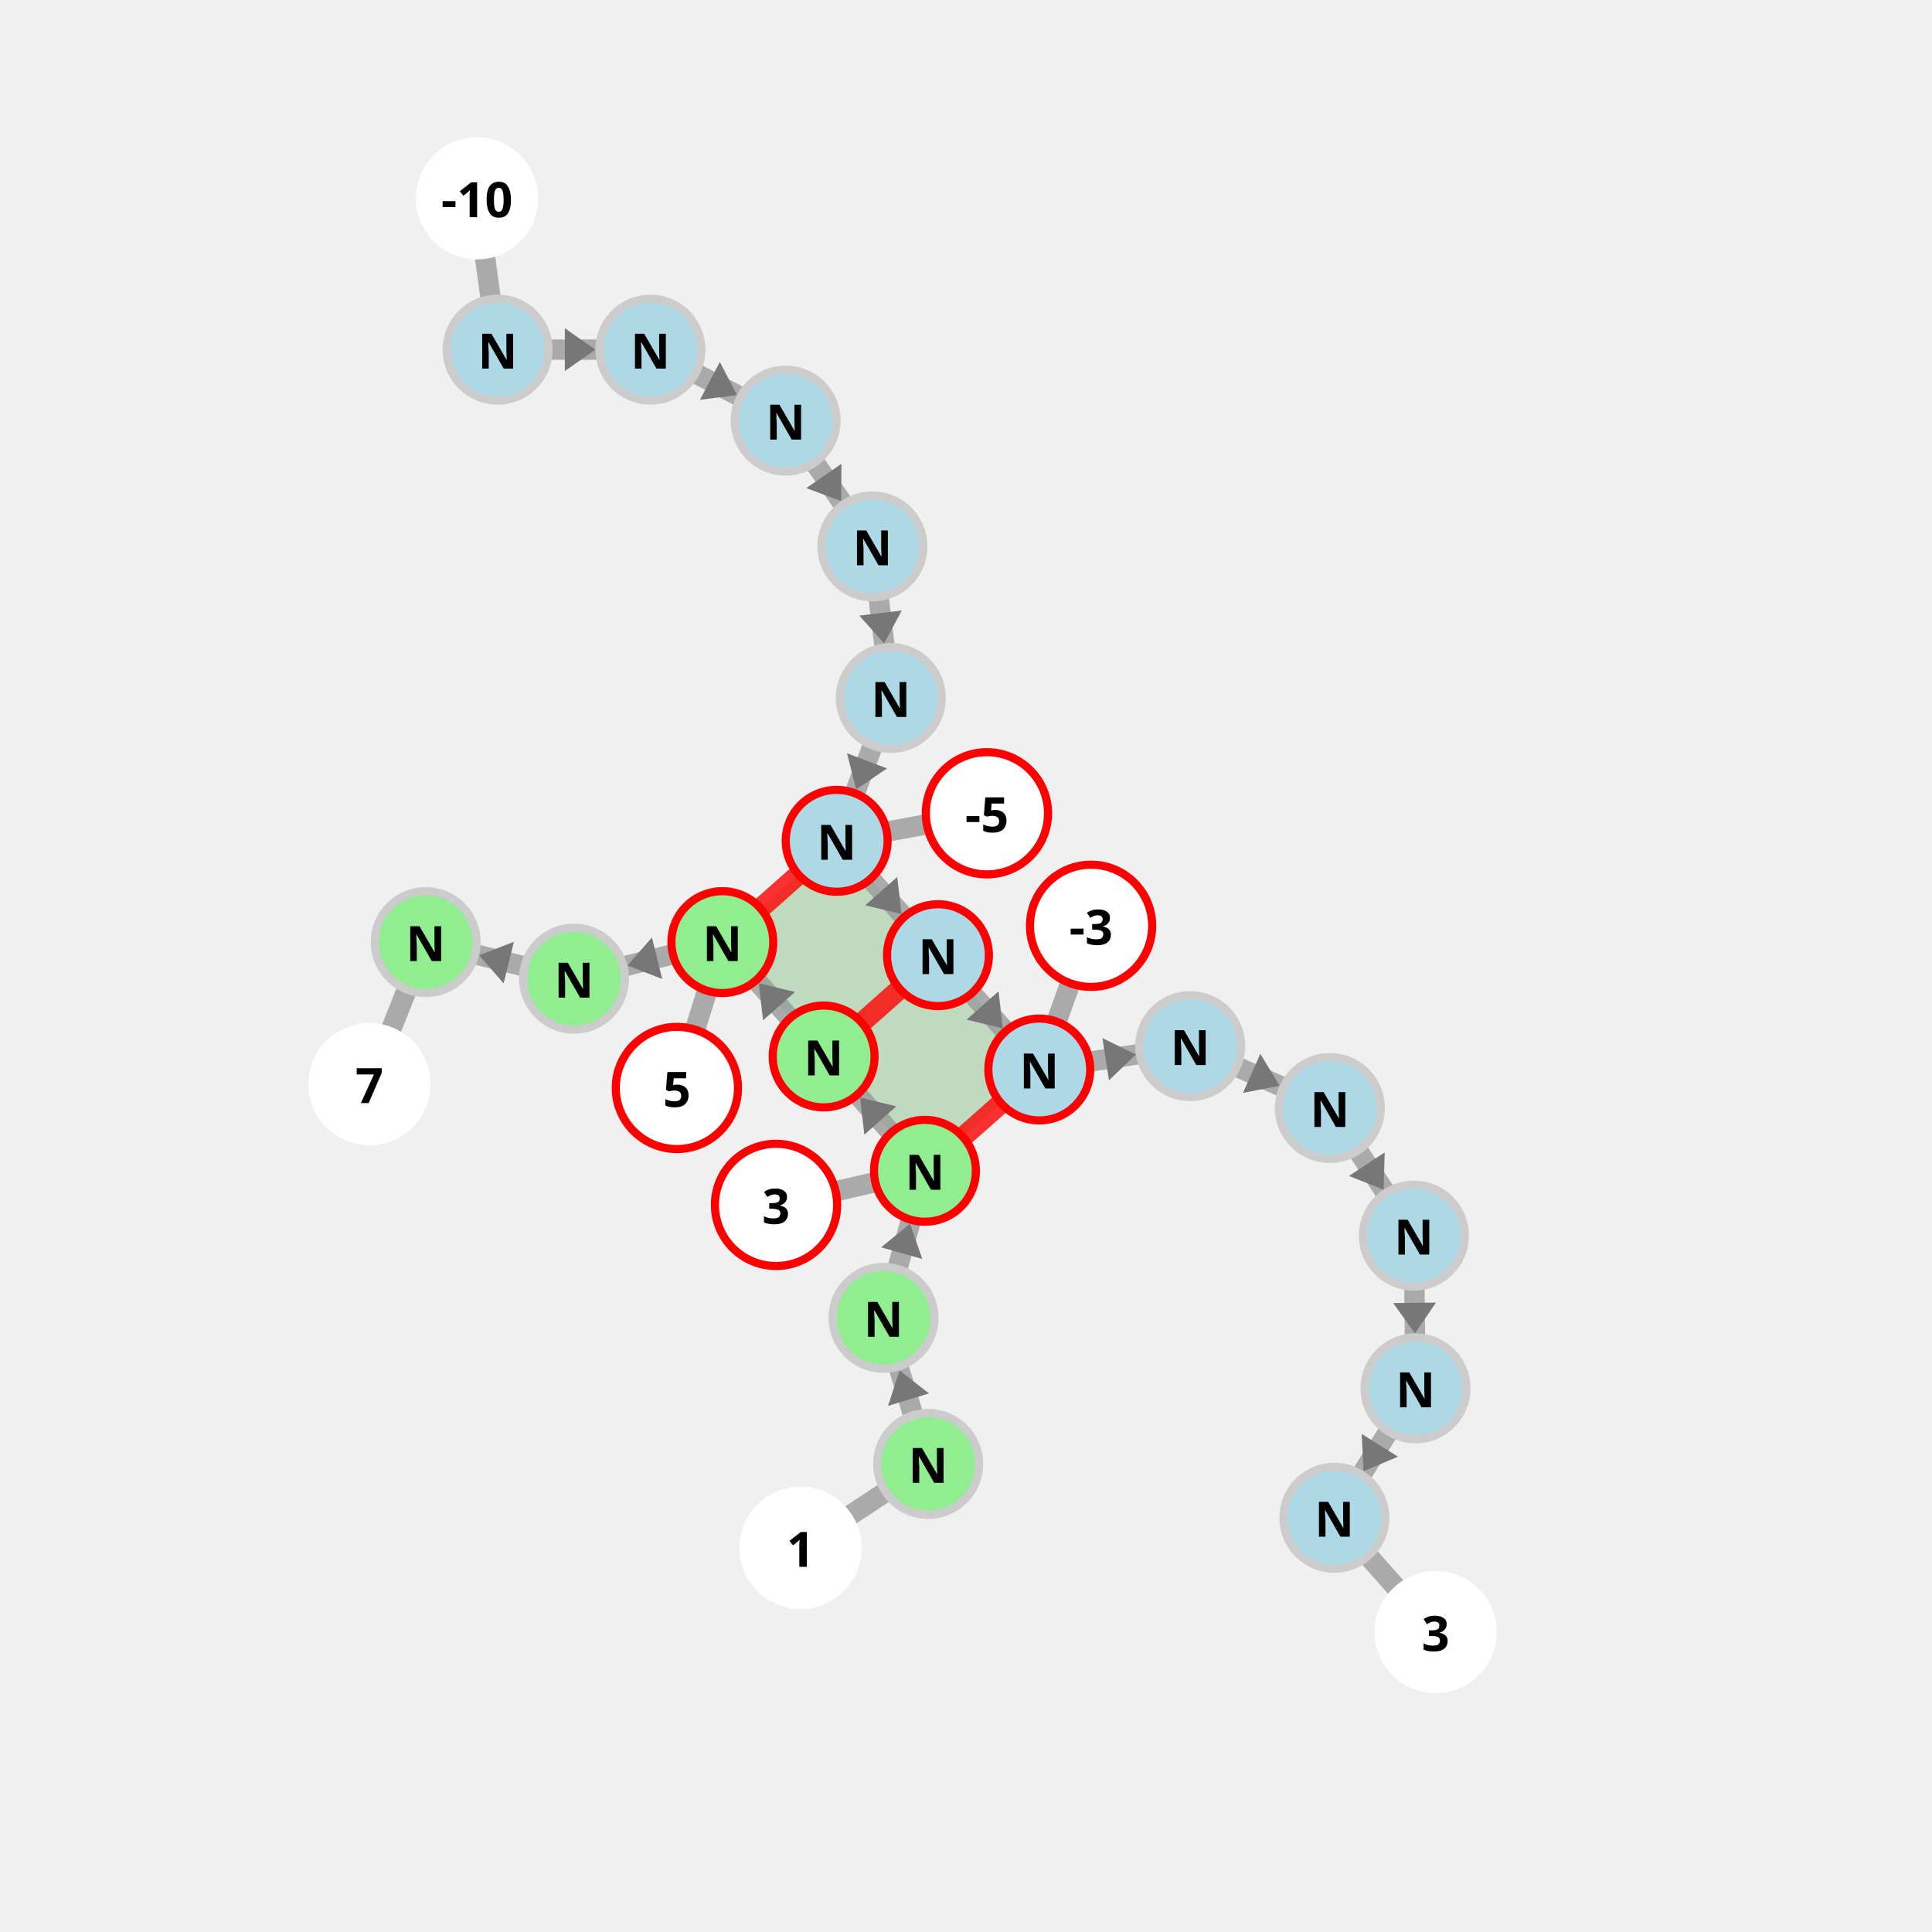
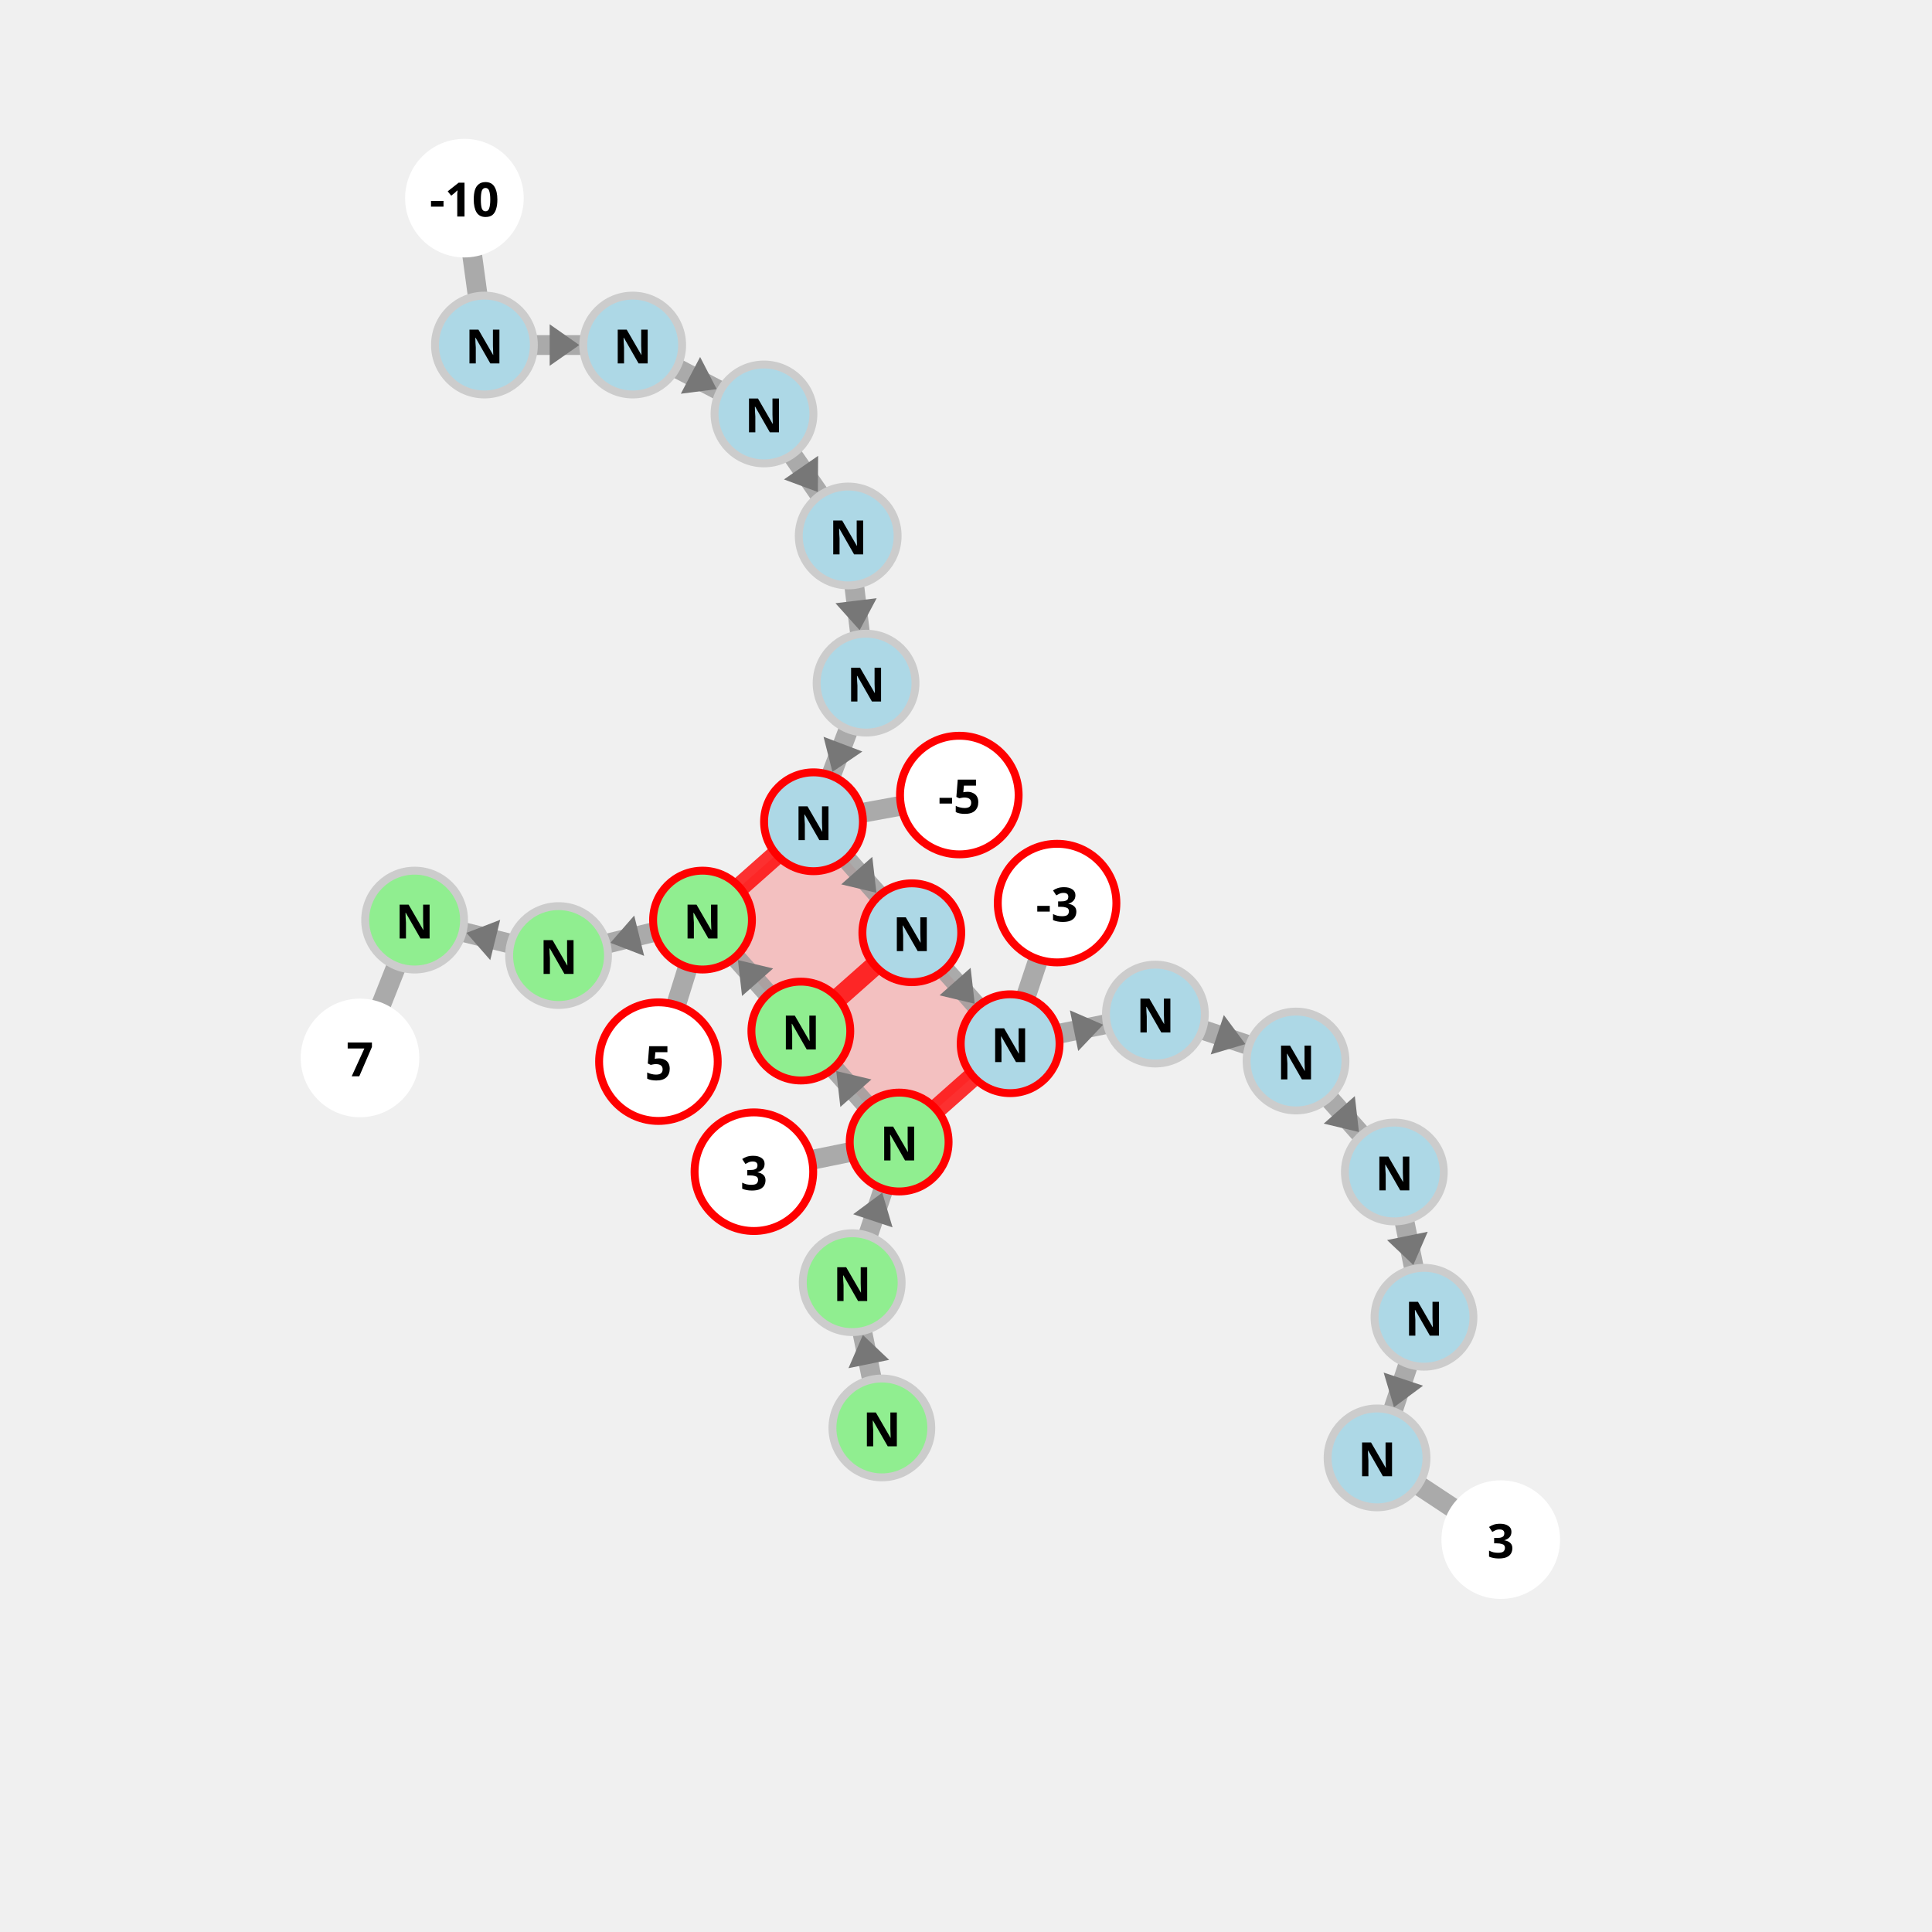
<svg xmlns="http://www.w3.org/2000/svg" viewBox="0 0 300 300">
  <style type="text/css">
 circle.fornac-node, polygon.fornac-node {
  stroke: #ccc;
  stroke-width: 0.8;
  opacity: 1;
  fill: white;
}

path.fornac-directionArrow {
  fill: #777;
  stroke: none;
  stroke-width: 0.8px;
}

g.fornac-plot {
    /* outline: 1px solid red; */
}

circle.fornac-node[base_type="a"] {
  fill: #dbdb8d;
}

circle.fornac-node[base_type="c"] {
  fill: #98df8a;
}

circle.fornac-node[base_type="g"] {
  fill: #ff9896;
}

circle.fornac-node[base_type="u"], circle.fornac-node[base_type="t"] {
  fill: #aec7e8;
}

.fornac-node &gt; text {
     pointer-events: none;
 }

circle.fornac-node[node_type="label"] {
    stroke: transparent;
    stroke-width: 0;
    fill: white;
    display: inline;
}

circle.fornac-node[node_type="protein"] {
    fill: gray;
    fill-opacity: 0.5;
    stroke-width: 4;
}

.fornac-selectedNode &gt; circle.fornac-node {
    stroke: red;
}

text.fornac-nodeLabel {
    font-weight: bold;
    font-family: Tahoma, Geneva, sans-serif;
    font-size: 0.4em;
    color: rgb(100,100,100);
    text-anchor: middle;
    alignment-baseline: middle;
    dominant-baseline: central;
    pointer-events: none;
    -webkit-touch-callout: none;
    -webkit-user-select: none;
    -khtml-user-select: none;
    -moz-user-select: none;
    -ms-user-select: none;
    user-select: none;
}

line.fornac-link {
  stroke: #999;
  stroke-opacity: 0.8;
  stroke-width: 2;
}

line.fornac-link[link_type="pseudoknot"] {
    stroke: red;
}

line.fornac-link[link_type="basepair"] {
  stroke: red;
}

line.fornac-link[link_type="intermolecule"] {
  stroke: blue;
}

line.fornac-link[link_type="chain_chain"] {
  stroke-dasharray: 3,3;
}

line.fornac-link[link_type="fake"] {
  stroke: green;
}

text.fornac-plotLabel {
    font-family: Tahoma, Geneva, sans-serif;
    font-weight: bolder;
    font-size: 1.2em;
    fill: rgba(200, 200, 200, 0.5);
    text-anchor: middle;
    alignment-baseline: central;
}

.fornac-transparent {
    fill: transparent;
    stroke-width: 0;
    stroke-opacity: 0;
    opacity: 0;
    visibility: hidden;
    pointer-events: none;
}

.fornac-dragLine {
  stroke: #999;
  stroke-width: 2;
  pointer-events: none;
}

.fornac-mouseEventHelper &gt; .extent {
  fill-opacity: .1;
  stroke: #fff;
  shape-rendering: crispEdges;
}

.d3-context-menu {
	position: absolute;
	display: none;
	background-color: #f2f2f2;
	border-radius: 4px;

	font-family: Arial, sans-serif;
	font-size: 14px;
	min-width: 150px;
	border: 1px solid #d4d4d4;

	z-index:1200;
}

.d3-context-menu ul {
	list-style-type: none;
	margin: 4px 0px;
	padding: 0px;
	cursor: default;
}

.d3-context-menu ul li {
	padding: 4px 16px;

	-webkit-touch-callout: none; /* iOS Safari */
	-webkit-user-select: none;   /* Chrome/Safari/Opera */
	-khtml-user-select: none;    /* Konqueror */
	-moz-user-select: none;      /* Firefox */
	-ms-user-select: none;       /* Internet Explorer/Edge */
	user-select: none;
}

.d3-context-menu ul li:hover {
	background-color: #4677f8;
	color: #fefefe;
}

.d3-context-menu-selected {
	background-color: #4677f8;
	color: #fefefe;
}

/*
	Header
*/

.d3-context-menu ul li.is-header
.d3-context-menu ul li.is-header:hover {
	background-color: #f2f2f2;
	color: #444;
	font-weight: bold;
	font-style: italic;
}

/*
	Disabled
*/

.d3-context-menu ul li.is-disabled
.d3-context-menu ul li.is-disabled:hover {
	background-color: #f2f2f2;
	color: #888;
	cursor: not-allowed;
}

/*
	Divider
*/

.d3-context-menu ul li.is-divider {
	padding: 0px 0px;
}

.d3-context-menu ul li.is-divider:hover {
	background-color: #f2f2f2;
}

.d3-context-menu ul hr {
	border: 0;
    height: 0;
    border-top: 1px solid rgba(0, 0, 0, 0.1);
    border-bottom: 1px solid rgba(255, 255, 255, 0.3);
}

/*# sourceMappingURL=fornac.css.map*/ 
</style>
-   <g class="fornac-plot" transform="translate(-80.85912,-103.8397)scale(1.581326,1.581326)">
-     <polyline points="133.292,148.231 143.239,159.459 153.185,170.687 141.958,180.634 132.011,169.406 122.064,158.178 " style="fill:green;opacity:0.2" />
+   <g class="fornac-plot" transform="translate(-78.25751,-99.90261)scale(1.534809,1.534809)">
+     <polyline points="133.292,148.231 143.239,159.459 153.185,170.687 141.958,180.634 132.011,169.406 122.064,158.178 " style="fill:red;opacity:0.2" />
    <g class="fornac-links">
      <line class="link fornac-link" x1="100" y1="100" x2="115" y2="100" link_type="backbone" pointer-events="all" />
      <line class="link fornac-link" x1="115" y1="100" x2="128.282" y2="106.971" link_type="backbone" pointer-events="all" />
      <line class="link fornac-link" x1="128.282" y1="106.971" x2="136.803" y2="119.316" link_type="backbone" pointer-events="all" />
      <line class="link fornac-link" x1="136.803" y1="119.316" x2="138.611" y2="134.206" link_type="backbone" pointer-events="all" />
      <line class="link fornac-link" x1="133.292" y1="148.231" x2="122.064" y2="158.178" link_type="basepair" pointer-events="all" />
      <line class="link fornac-link" x1="138.611" y1="134.206" x2="133.292" y2="148.231" link_type="backbone" pointer-events="all" />
      <line class="link fornac-link" x1="143.239" y1="159.459" x2="132.011" y2="169.406" link_type="basepair" pointer-events="all" />
      <line class="link fornac-link" x1="133.292" y1="148.231" x2="143.239" y2="159.459" link_type="backbone" pointer-events="all" />
      <line class="link fornac-link" x1="153.185" y1="170.687" x2="141.958" y2="180.634" link_type="basepair" pointer-events="all" />
      <line class="link fornac-link" x1="143.239" y1="159.459" x2="153.185" y2="170.687" link_type="backbone" pointer-events="all" />
-       <line class="link fornac-link" x1="153.185" y1="170.687" x2="168.008" y2="168.389" link_type="backbone" pointer-events="all" />
-       <line class="link fornac-link" x1="168.008" y1="168.389" x2="181.721" y2="174.47" link_type="backbone" pointer-events="all" />
-       <line class="link fornac-link" x1="181.721" y1="174.47" x2="189.968" y2="186.999" link_type="backbone" pointer-events="all" />
-       <line class="link fornac-link" x1="189.968" y1="186.999" x2="190.133" y2="201.998" link_type="backbone" pointer-events="all" />
-       <line class="link fornac-link" x1="190.133" y1="201.998" x2="182.163" y2="214.705" link_type="backbone" pointer-events="all" />
-       <line class="link fornac-link" x1="142.274" y1="209.417" x2="137.89" y2="195.072" link_type="backbone" pointer-events="all" />
-       <line class="link fornac-link" x1="137.89" y1="195.072" x2="141.958" y2="180.634" link_type="backbone" pointer-events="all" />
+       <line class="link fornac-link" x1="153.185" y1="170.687" x2="167.882" y2="167.686" link_type="backbone" pointer-events="all" />
+       <line class="link fornac-link" x1="167.882" y1="167.686" x2="182.11" y2="172.436" link_type="backbone" pointer-events="all" />
+       <line class="link fornac-link" x1="182.11" y1="172.436" x2="192.057" y2="183.664" link_type="backbone" pointer-events="all" />
+       <line class="link fornac-link" x1="192.057" y1="183.664" x2="195.058" y2="198.361" link_type="backbone" pointer-events="all" />
+       <line class="link fornac-link" x1="195.058" y1="198.361" x2="190.308" y2="212.589" link_type="backbone" pointer-events="all" />
+       <line class="link fornac-link" x1="140.208" y1="209.559" x2="137.208" y2="194.862" link_type="backbone" pointer-events="all" />
+       <line class="link fornac-link" x1="137.208" y1="194.862" x2="141.958" y2="180.634" link_type="backbone" pointer-events="all" />
      <line class="link fornac-link" x1="141.958" y1="180.634" x2="132.011" y2="169.406" link_type="backbone" pointer-events="all" />
      <line class="link fornac-link" x1="132.011" y1="169.406" x2="122.064" y2="158.178" link_type="backbone" pointer-events="all" />
      <line class="link fornac-link" x1="122.064" y1="158.178" x2="107.5" y2="161.768" link_type="backbone" pointer-events="all" />
      <line class="link fornac-link" x1="107.5" y1="161.768" x2="92.936" y2="158.178" link_type="backbone" pointer-events="all" />
      <line class="link fornac-link" x1="100" y1="100" x2="97.973" y2="85.138" link_type="label_link" pointer-events="all" />
      <line class="link fornac-link" x1="115" y1="100" x2="118.59" y2="85.436" link_type="label_link" pointer-events="all" style="display:none" />
      <line class="link fornac-link" x1="128.282" y1="106.971" x2="138.229" y2="95.743" link_type="label_link" pointer-events="all" style="display:none" />
      <line class="link fornac-link" x1="136.803" y1="119.316" x2="150.828" y2="113.997" link_type="label_link" pointer-events="all" style="display:none" />
      <line class="link fornac-link" x1="138.611" y1="134.206" x2="153.501" y2="136.014" link_type="label_link" pointer-events="all" style="display:none" />
      <line class="link fornac-link" x1="133.292" y1="148.231" x2="148.046" y2="145.528" link_type="label_link" pointer-events="all" />
      <line class="link fornac-link" x1="143.239" y1="159.459" x2="154.466" y2="149.512" link_type="label_link" pointer-events="all" style="display:none" />
-       <line class="link fornac-link" x1="153.185" y1="170.687" x2="158.273" y2="156.576" link_type="label_link" pointer-events="all" />
-       <line class="link fornac-link" x1="168.008" y1="168.389" x2="169.98" y2="153.519" link_type="label_link" pointer-events="all" style="display:none" />
-       <line class="link fornac-link" x1="181.721" y1="174.47" x2="191.418" y2="163.027" link_type="label_link" pointer-events="all" style="display:none" />
-       <line class="link fornac-link" x1="189.968" y1="186.999" x2="204.313" y2="182.615" link_type="label_link" pointer-events="all" style="display:none" />
-       <line class="link fornac-link" x1="190.133" y1="201.998" x2="204.571" y2="206.066" link_type="label_link" pointer-events="all" style="display:none" />
-       <line class="link fornac-link" x1="182.163" y1="214.705" x2="192.109" y2="225.933" link_type="label_link" pointer-events="all" />
-       <line class="link fornac-link" x1="168.587" y1="221.086" x2="170.885" y2="235.909" link_type="label_link" pointer-events="all" style="display:none" />
-       <line class="link fornac-link" x1="153.717" y1="219.114" x2="147.636" y2="232.827" link_type="label_link" pointer-events="all" style="display:none" />
-       <line class="link fornac-link" x1="142.274" y1="209.417" x2="129.745" y2="217.664" link_type="label_link" pointer-events="all" />
-       <line class="link fornac-link" x1="137.89" y1="195.072" x2="122.891" y2="195.236" link_type="label_link" pointer-events="all" style="display:none" />
-       <line class="link fornac-link" x1="141.958" y1="180.634" x2="127.337" y2="183.983" link_type="label_link" pointer-events="all" />
+       <line class="link fornac-link" x1="153.185" y1="170.687" x2="157.935" y2="156.459" link_type="label_link" pointer-events="all" />
+       <line class="link fornac-link" x1="167.882" y1="167.686" x2="168.788" y2="152.714" link_type="label_link" pointer-events="all" style="display:none" />
+       <line class="link fornac-link" x1="182.11" y1="172.436" x2="190.381" y2="159.923" link_type="label_link" pointer-events="all" style="display:none" />
+       <line class="link fornac-link" x1="192.057" y1="183.664" x2="205.477" y2="176.962" link_type="label_link" pointer-events="all" style="display:none" />
+       <line class="link fornac-link" x1="195.058" y1="198.361" x2="210.03" y2="199.267" link_type="label_link" pointer-events="all" style="display:none" />
+       <line class="link fornac-link" x1="190.308" y1="212.589" x2="202.821" y2="220.86" link_type="label_link" pointer-events="all" />
+       <line class="link fornac-link" x1="179.08" y1="222.536" x2="185.782" y2="235.955" link_type="label_link" pointer-events="all" style="display:none" />
+       <line class="link fornac-link" x1="164.383" y1="225.536" x2="163.477" y2="240.509" link_type="label_link" pointer-events="all" style="display:none" />
+       <line class="link fornac-link" x1="150.155" y1="220.786" x2="141.884" y2="233.3" link_type="label_link" pointer-events="all" style="display:none" />
+       <line class="link fornac-link" x1="140.208" y1="209.559" x2="126.789" y2="216.261" link_type="label_link" pointer-events="all" style="display:none" />
+       <line class="link fornac-link" x1="137.208" y1="194.862" x2="122.235" y2="193.956" link_type="label_link" pointer-events="all" style="display:none" />
+       <line class="link fornac-link" x1="141.958" y1="180.634" x2="127.261" y2="183.634" link_type="label_link" pointer-events="all" />
      <line class="link fornac-link" x1="132.011" y1="169.406" x2="120.783" y2="179.353" link_type="label_link" pointer-events="all" style="display:none" />
      <line class="link fornac-link" x1="122.064" y1="158.178" x2="117.602" y2="172.499" link_type="label_link" pointer-events="all" />
      <line class="link fornac-link" x1="107.5" y1="161.768" x2="107.5" y2="176.768" link_type="label_link" pointer-events="all" style="display:none" />
      <line class="link fornac-link" x1="92.936" y1="158.178" x2="87.411" y2="172.124" link_type="label_link" pointer-events="all" />
    </g>
    <g class="fornac-nodes">
-       <g class="gnode" struct_name="empty" transform="translate(100,100)" num="n1" rnum="n22">
+       <g class="gnode" struct_name="empty" transform="translate(100,100)" num="n1" rnum="n23">
        <path class="fornac-directionArrow" node_num="1" />
        <circle class="fornac-node" node_type="nucleotide" node_num="1" r="5" style="fill: lightblue;" />
        <text class="fornac-nodeLabel" label_type="nucleotide">N</text>
      </g>
-       <g class="gnode" struct_name="empty" transform="translate(115,100)" num="n2" rnum="n21">
+       <g class="gnode" struct_name="empty" transform="translate(115,100)" num="n2" rnum="n22">
        <path class="fornac-directionArrow" node_num="2" d="M-8.4,-2.1L-5.4,0L-8.4,2.1" />
        <circle class="fornac-node" node_type="nucleotide" node_num="2" r="5" style="fill: lightblue;" />
        <text class="fornac-nodeLabel" label_type="nucleotide">N</text>
      </g>
-       <g class="gnode" struct_name="empty" transform="translate(128.2818,106.9708)" num="n3" rnum="n20">
+       <g class="gnode" struct_name="empty" transform="translate(128.2818,106.9708)" num="n3" rnum="n21">
        <path class="fornac-directionArrow" node_num="3" d="M-6.462,-5.763L-4.781,-2.51L-8.414,-2.044" />
        <circle class="fornac-node" node_type="nucleotide" node_num="3" r="5" style="fill: lightblue;" />
        <text class="fornac-nodeLabel" label_type="nucleotide">N</text>
      </g>
-       <g class="gnode" struct_name="empty" transform="translate(136.8028,119.3156)" num="n4" rnum="n19">
+       <g class="gnode" struct_name="empty" transform="translate(136.8028,119.3156)" num="n4" rnum="n20">
        <path class="fornac-directionArrow" node_num="4" d="M-3.043,-8.106L-3.068,-4.444L-6.5,-5.72" />
        <circle class="fornac-node" node_type="nucleotide" node_num="4" r="5" style="fill: lightblue;" />
        <text class="fornac-nodeLabel" label_type="nucleotide">N</text>
      </g>
-       <g class="gnode" struct_name="empty" transform="translate(138.6109,134.2062)" num="n5" rnum="n18">
+       <g class="gnode" struct_name="empty" transform="translate(138.6109,134.2062)" num="n5" rnum="n19">
        <path class="fornac-directionArrow" node_num="5" d="M1.072,-8.592L-0.651,-5.361L-3.097,-8.086" />
        <circle class="fornac-node" node_type="nucleotide" node_num="5" r="5" style="fill: lightblue;" />
        <text class="fornac-nodeLabel" label_type="nucleotide">N</text>
      </g>
-       <g class="gnode" struct_name="empty" transform="translate(133.2918,148.2315)" num="n6" rnum="n17">
+       <g class="gnode" struct_name="empty" transform="translate(133.2918,148.2315)" num="n6" rnum="n18">
        <path class="fornac-directionArrow" node_num="6" d="M4.942,-7.109L1.915,-5.049L1.015,-8.599" />
        <circle class="fornac-node" node_type="nucleotide" node_num="6" r="5" style="fill: lightblue;stroke: red;" />
        <text class="fornac-nodeLabel" label_type="nucleotide">N</text>
      </g>
-       <g class="gnode" struct_name="empty" transform="translate(143.2386,159.4591)" num="n7" rnum="n16">
+       <g class="gnode" struct_name="empty" transform="translate(143.2386,159.4591)" num="n7" rnum="n17">
        <path class="fornac-directionArrow" node_num="7" d="M-3.998,-7.68L-3.581,-4.042L-7.142,-4.895" />
        <circle class="fornac-node" node_type="nucleotide" node_num="7" r="5" style="fill: lightblue;stroke: red;" />
        <text class="fornac-nodeLabel" label_type="nucleotide">N</text>
      </g>
-       <g class="gnode" struct_name="empty" transform="translate(153.1855,170.6868)" num="n8" rnum="n15">
+       <g class="gnode" struct_name="empty" transform="translate(153.1855,170.6868)" num="n8" rnum="n16">
        <path class="fornac-directionArrow" node_num="8" d="M-3.998,-7.68L-3.581,-4.042L-7.142,-4.895" />
        <circle class="fornac-node" node_type="nucleotide" node_num="8" r="5" style="fill: lightblue;stroke: red;" />
        <text class="fornac-nodeLabel" label_type="nucleotide">N</text>
      </g>
-       <g class="gnode" struct_name="empty" transform="translate(168.0084,168.3891)" num="n9" rnum="n14">
-         <path class="fornac-directionArrow" node_num="9" d="M-8.623,-0.789L-5.336,0.827L-7.979,3.362" />
+       <g class="gnode" struct_name="empty" transform="translate(167.8823,167.6864)" num="n9" rnum="n15">
+         <path class="fornac-directionArrow" node_num="9" d="M-8.65,-0.377L-5.291,1.08L-7.81,3.738" />
        <circle class="fornac-node" node_type="nucleotide" node_num="9" r="5" style="fill: lightblue;" />
        <text class="fornac-nodeLabel" label_type="nucleotide">N</text>
      </g>
-       <g class="gnode" struct_name="empty" transform="translate(181.7205,174.4701)" num="n10" rnum="n13">
-         <path class="fornac-directionArrow" node_num="10" d="M-6.827,-5.325L-4.936,-2.189L-8.53,-1.486" />
+       <g class="gnode" struct_name="empty" transform="translate(182.1104,172.4364)" num="n10" rnum="n14">
+         <path class="fornac-directionArrow" node_num="10" d="M-7.303,-4.652L-5.122,-1.71L-8.633,-0.668" />
        <circle class="fornac-node" node_type="nucleotide" node_num="10" r="5" style="fill: lightblue;" />
        <text class="fornac-nodeLabel" label_type="nucleotide">N</text>
      </g>
-       <g class="gnode" struct_name="empty" transform="translate(189.9683,186.9991)" num="n11" rnum="n12">
-         <path class="fornac-directionArrow" node_num="11" d="M-2.865,-8.171L-2.969,-4.51L-6.373,-5.862" />
+       <g class="gnode" struct_name="empty" transform="translate(192.0572,183.6641)" num="n11" rnum="n13">
+         <path class="fornac-directionArrow" node_num="11" d="M-3.998,-7.68L-3.581,-4.042L-7.142,-4.895" />
        <circle class="fornac-node" node_type="nucleotide" node_num="11" r="5" style="fill: lightblue;" />
        <text class="fornac-nodeLabel" label_type="nucleotide">N</text>
      </g>
-       <g class="gnode" struct_name="empty" transform="translate(190.133,201.9982)" num="n12" rnum="n11">
-         <path class="fornac-directionArrow" node_num="12" d="M2.008,-8.423L-0.059,-5.4L-2.192,-8.376" />
+       <g class="gnode" struct_name="empty" transform="translate(195.0576,198.361)" num="n12" rnum="n12">
+         <path class="fornac-directionArrow" node_num="12" d="M0.377,-8.65L-1.08,-5.291L-3.738,-7.81" />
        <circle class="fornac-node" node_type="nucleotide" node_num="12" r="5" style="fill: lightblue;" />
        <text class="fornac-nodeLabel" label_type="nucleotide">N</text>
      </g>
-       <g class="gnode" struct_name="empty" transform="translate(182.1625,214.7053)" num="n13" rnum="n10">
-         <path class="fornac-directionArrow" node_num="13" d="M6.242,-6L2.869,-4.575L2.684,-8.232" />
+       <g class="gnode" struct_name="empty" transform="translate(190.3076,212.589)" num="n13" rnum="n11">
+         <path class="fornac-directionArrow" node_num="13" d="M4.652,-7.303L1.71,-5.122L0.668,-8.633" />
        <circle class="fornac-node" node_type="nucleotide" node_num="13" r="5" style="fill: lightblue;" />
        <text class="fornac-nodeLabel" label_type="nucleotide">N</text>
      </g>
-       <g class="gnode" struct_name="empty" transform="translate(168.5873,221.086)" num="n14" rnum="n9">
-         <text class="fornac-nodeLabel" label_type="middle" />
-       </g>
-       <g class="gnode" struct_name="empty" transform="translate(153.7174,219.1145)" num="n15" rnum="n8">
-         <text class="fornac-nodeLabel" label_type="middle" />
-       </g>
-       <g class="gnode" struct_name="empty" transform="translate(142.274,209.4167)" num="n16" rnum="n7">
-         <path class="fornac-directionArrow" node_num="16" />
-         <circle class="fornac-node" node_type="nucleotide" node_num="16" r="5" style="fill: lightgreen;" />
-         <text class="fornac-nodeLabel" label_type="nucleotide">N</text>
-       </g>
-       <g class="gnode" struct_name="empty" transform="translate(137.8902,195.0716)" num="n17" rnum="n6">
-         <path class="fornac-directionArrow" node_num="17" d="M0.447,8.647L1.578,5.164L4.463,7.42" />
+       <g class="gnode" struct_name="empty" transform="translate(140.2082,209.5586)" num="n17" rnum="n7">
        <circle class="fornac-node" node_type="nucleotide" node_num="17" r="5" style="fill: lightgreen;" />
        <text class="fornac-nodeLabel" label_type="nucleotide">N</text>
      </g>
-       <g class="gnode" struct_name="empty" transform="translate(141.9578,180.6336)" num="n18" rnum="n5">
-         <path class="fornac-directionArrow" node_num="18" d="M-4.299,7.516L-1.464,5.198L-0.257,8.655" />
-         <circle class="fornac-node" node_type="nucleotide" node_num="18" r="5" style="fill: lightgreen;stroke: red;" />
-         <text class="fornac-nodeLabel" label_type="nucleotide">N</text>
-       </g>
-       <g class="gnode" struct_name="empty" transform="translate(132.011,169.406)" num="n19" rnum="n4">
-         <path class="fornac-directionArrow" node_num="19" d="M3.998,7.68L3.581,4.042L7.142,4.895" />
+       <g class="gnode" struct_name="empty" transform="translate(137.2078,194.8617)" num="n18" rnum="n6">
+         <path class="fornac-directionArrow" node_num="18" d="M-0.377,8.65L1.08,5.291L3.738,7.81" />
+         <circle class="fornac-node" node_type="nucleotide" node_num="18" r="5" style="fill: lightgreen;" />
+         <text class="fornac-nodeLabel" label_type="nucleotide">N</text>
+       </g>
+       <g class="gnode" struct_name="empty" transform="translate(141.9578,180.6336)" num="n19" rnum="n5">
+         <path class="fornac-directionArrow" node_num="19" d="M-4.652,7.303L-1.71,5.122L-0.668,8.633" />
        <circle class="fornac-node" node_type="nucleotide" node_num="19" r="5" style="fill: lightgreen;stroke: red;" />
        <text class="fornac-nodeLabel" label_type="nucleotide">N</text>
      </g>
-       <g class="gnode" struct_name="empty" transform="translate(122.0641,158.1783)" num="n20" rnum="n3">
+       <g class="gnode" struct_name="empty" transform="translate(132.011,169.406)" num="n20" rnum="n4">
        <path class="fornac-directionArrow" node_num="20" d="M3.998,7.68L3.581,4.042L7.142,4.895" />
        <circle class="fornac-node" node_type="nucleotide" node_num="20" r="5" style="fill: lightgreen;stroke: red;" />
        <text class="fornac-nodeLabel" label_type="nucleotide">N</text>
      </g>
-       <g class="gnode" struct_name="empty" transform="translate(107.5,161.7681)" num="n21" rnum="n2">
-         <path class="fornac-directionArrow" node_num="21" d="M8.658,0.029L5.243,-1.292L7.653,-4.049" />
-         <circle class="fornac-node" node_type="nucleotide" node_num="21" r="5" style="fill: lightgreen;" />
-         <text class="fornac-nodeLabel" label_type="nucleotide">N</text>
-       </g>
-       <g class="gnode" struct_name="empty" transform="translate(92.93587,158.1783)" num="n22" rnum="n1">
-         <path class="fornac-directionArrow" node_num="22" d="M7.653,4.049L5.243,1.292L8.658,-0.029" />
+       <g class="gnode" struct_name="empty" transform="translate(122.0641,158.1783)" num="n21" rnum="n3">
+         <path class="fornac-directionArrow" node_num="21" d="M3.998,7.68L3.581,4.042L7.142,4.895" />
+         <circle class="fornac-node" node_type="nucleotide" node_num="21" r="5" style="fill: lightgreen;stroke: red;" />
+         <text class="fornac-nodeLabel" label_type="nucleotide">N</text>
+       </g>
+       <g class="gnode" struct_name="empty" transform="translate(107.5,161.7681)" num="n22" rnum="n2">
+         <path class="fornac-directionArrow" node_num="22" d="M8.658,0.029L5.243,-1.292L7.653,-4.049" />
        <circle class="fornac-node" node_type="nucleotide" node_num="22" r="5" style="fill: lightgreen;" />
        <text class="fornac-nodeLabel" label_type="nucleotide">N</text>
      </g>
-       <g class="gnode" struct_name="empty" transform="translate(97.97268,85.13763)" num="n-1" rnum="n24">
+       <g class="gnode" struct_name="empty" transform="translate(92.93587,158.1783)" num="n23" rnum="n1">
+         <path class="fornac-directionArrow" node_num="23" d="M7.653,4.049L5.243,1.292L8.658,-0.029" />
+         <circle class="fornac-node" node_type="nucleotide" node_num="23" r="5" style="fill: lightgreen;" />
+         <text class="fornac-nodeLabel" label_type="nucleotide">N</text>
+       </g>
+       <g class="gnode" struct_name="empty" transform="translate(97.97268,85.13763)" num="n-1" rnum="n25">
        <circle class="fornac-node" r="6" node_type="label" node_num="-1" />
        <text class="fornac-nodeLabel" label_type="label">-10</text>
      </g>
-       <g class="gnode" struct_name="empty" transform="translate(118.5897,85.43587)" num="n-1" rnum="n24" style="display:none">
-         <circle class="fornac-node" r="6" node_type="label" node_num="-1" />
-         <text class="fornac-nodeLabel" label_type="label">0</text>
-       </g>
-       <g class="gnode" struct_name="empty" transform="translate(138.2287,95.74319)" num="n-1" rnum="n24" style="display:none">
-         <circle class="fornac-node" r="6" node_type="label" node_num="-1" />
-         <text class="fornac-nodeLabel" label_type="label">0</text>
-       </g>
-       <g class="gnode" struct_name="empty" transform="translate(150.8281,113.9965)" num="n-1" rnum="n24" style="display:none">
-         <circle class="fornac-node" r="6" node_type="label" node_num="-1" />
-         <text class="fornac-nodeLabel" label_type="label">0</text>
-       </g>
-       <g class="gnode" struct_name="empty" transform="translate(153.5015,136.0143)" num="n-1" rnum="n24" style="display:none">
-         <circle class="fornac-node" r="6" node_type="label" node_num="-1" />
-         <text class="fornac-nodeLabel" label_type="label">0</text>
-       </g>
-       <g class="gnode" struct_name="empty" transform="translate(148.0461,145.5277)" num="n-1" rnum="n24">
+       <g class="gnode" struct_name="empty" transform="translate(118.5897,85.43587)" num="n-1" rnum="n25" style="display:none">
+         <circle class="fornac-node" r="6" node_type="label" node_num="-1" />
+         <text class="fornac-nodeLabel" label_type="label">0</text>
+       </g>
+       <g class="gnode" struct_name="empty" transform="translate(138.2287,95.74319)" num="n-1" rnum="n25" style="display:none">
+         <circle class="fornac-node" r="6" node_type="label" node_num="-1" />
+         <text class="fornac-nodeLabel" label_type="label">0</text>
+       </g>
+       <g class="gnode" struct_name="empty" transform="translate(150.8281,113.9965)" num="n-1" rnum="n25" style="display:none">
+         <circle class="fornac-node" r="6" node_type="label" node_num="-1" />
+         <text class="fornac-nodeLabel" label_type="label">0</text>
+       </g>
+       <g class="gnode" struct_name="empty" transform="translate(153.5015,136.0143)" num="n-1" rnum="n25" style="display:none">
+         <circle class="fornac-node" r="6" node_type="label" node_num="-1" />
+         <text class="fornac-nodeLabel" label_type="label">0</text>
+       </g>
+       <g class="gnode" struct_name="empty" transform="translate(148.0461,145.5277)" num="n-1" rnum="n25">
        <circle class="fornac-node" r="6" node_type="label" node_num="-1" style="stroke: red;stroke-width: 0.8;" />
        <text class="fornac-nodeLabel" label_type="label">-5</text>
      </g>
-       <g class="gnode" struct_name="empty" transform="translate(154.4663,149.5123)" num="n-1" rnum="n24" style="display:none">
-         <circle class="fornac-node" r="6" node_type="label" node_num="-1" />
-         <text class="fornac-nodeLabel" label_type="label">0</text>
-       </g>
-       <g class="gnode" struct_name="empty" transform="translate(158.2727,156.5758)" num="n-1" rnum="n24">
+       <g class="gnode" struct_name="empty" transform="translate(154.4663,149.5123)" num="n-1" rnum="n25" style="display:none">
+         <circle class="fornac-node" r="6" node_type="label" node_num="-1" />
+         <text class="fornac-nodeLabel" label_type="label">0</text>
+       </g>
+       <g class="gnode" struct_name="empty" transform="translate(157.9355,156.4588)" num="n-1" rnum="n25">
        <circle class="fornac-node" r="6" node_type="label" node_num="-1" style="stroke: red;stroke-width: 0.8;" />
        <text class="fornac-nodeLabel" label_type="label">-3</text>
      </g>
-       <g class="gnode" struct_name="empty" transform="translate(169.98,153.5192)" num="n-1" rnum="n24" style="display:none">
-         <circle class="fornac-node" r="6" node_type="label" node_num="-1" />
-         <text class="fornac-nodeLabel" label_type="label">0</text>
-       </g>
-       <g class="gnode" struct_name="empty" transform="translate(191.4183,163.0266)" num="n-1" rnum="n24" style="display:none">
-         <circle class="fornac-node" r="6" node_type="label" node_num="-1" />
-         <text class="fornac-nodeLabel" label_type="label">0</text>
-       </g>
-       <g class="gnode" struct_name="empty" transform="translate(204.3134,182.6152)" num="n-1" rnum="n24" style="display:none">
-         <circle class="fornac-node" r="6" node_type="label" node_num="-1" />
-         <text class="fornac-nodeLabel" label_type="label">0</text>
-       </g>
-       <g class="gnode" struct_name="empty" transform="translate(204.571,206.0658)" num="n-1" rnum="n24" style="display:none">
-         <circle class="fornac-node" r="6" node_type="label" node_num="-1" />
-         <text class="fornac-nodeLabel" label_type="label">0</text>
-       </g>
-       <g class="gnode" struct_name="empty" transform="translate(192.1094,225.9329)" num="n-1" rnum="n24">
+       <g class="gnode" struct_name="empty" transform="translate(168.788,152.7138)" num="n-1" rnum="n25" style="display:none">
+         <circle class="fornac-node" r="6" node_type="label" node_num="-1" />
+         <text class="fornac-nodeLabel" label_type="label">0</text>
+       </g>
+       <g class="gnode" struct_name="empty" transform="translate(190.381,159.9226)" num="n-1" rnum="n25" style="display:none">
+         <circle class="fornac-node" r="6" node_type="label" node_num="-1" />
+         <text class="fornac-nodeLabel" label_type="label">0</text>
+       </g>
+       <g class="gnode" struct_name="empty" transform="translate(205.4767,176.9621)" num="n-1" rnum="n25" style="display:none">
+         <circle class="fornac-node" r="6" node_type="label" node_num="-1" />
+         <text class="fornac-nodeLabel" label_type="label">0</text>
+       </g>
+       <g class="gnode" struct_name="empty" transform="translate(210.0302,199.2666)" num="n-1" rnum="n25" style="display:none">
+         <circle class="fornac-node" r="6" node_type="label" node_num="-1" />
+         <text class="fornac-nodeLabel" label_type="label">0</text>
+       </g>
+       <g class="gnode" struct_name="empty" transform="translate(202.8214,220.8597)" num="n-1" rnum="n25">
        <circle class="fornac-node" r="6" node_type="label" node_num="-1" />
        <text class="fornac-nodeLabel" label_type="label">3</text>
      </g>
-       <g class="gnode" struct_name="empty" transform="translate(170.885,235.909)" num="n-1" rnum="n24" style="display:none">
-         <circle class="fornac-node" r="6" node_type="label" node_num="-1" />
-         <text class="fornac-nodeLabel" label_type="label">0</text>
-       </g>
-       <g class="gnode" struct_name="empty" transform="translate(147.6365,232.8266)" num="n-1" rnum="n24" style="display:none">
-         <circle class="fornac-node" r="6" node_type="label" node_num="-1" />
-         <text class="fornac-nodeLabel" label_type="label">0</text>
-       </g>
-       <g class="gnode" struct_name="empty" transform="translate(129.745,217.6644)" num="n-1" rnum="n24">
-         <circle class="fornac-node" r="6" node_type="label" node_num="-1" />
-         <text class="fornac-nodeLabel" label_type="label">1</text>
-       </g>
-       <g class="gnode" struct_name="empty" transform="translate(122.8911,195.2364)" num="n-1" rnum="n24" style="display:none">
-         <circle class="fornac-node" r="6" node_type="label" node_num="-1" />
-         <text class="fornac-nodeLabel" label_type="label">0</text>
-       </g>
-       <g class="gnode" struct_name="empty" transform="translate(127.3365,183.9829)" num="n-1" rnum="n24">
+       <g class="gnode" struct_name="empty" transform="translate(185.7819,235.9554)" num="n-1" rnum="n25" style="display:none">
+         <circle class="fornac-node" r="6" node_type="label" node_num="-1" />
+         <text class="fornac-nodeLabel" label_type="label">0</text>
+       </g>
+       <g class="gnode" struct_name="empty" transform="translate(163.4774,240.5089)" num="n-1" rnum="n25" style="display:none">
+         <circle class="fornac-node" r="6" node_type="label" node_num="-1" />
+         <text class="fornac-nodeLabel" label_type="label">0</text>
+       </g>
+       <g class="gnode" struct_name="empty" transform="translate(141.8844,233.3001)" num="n-1" rnum="n25" style="display:none">
+         <circle class="fornac-node" r="6" node_type="label" node_num="-1" />
+         <text class="fornac-nodeLabel" label_type="label">0</text>
+       </g>
+       <g class="gnode" struct_name="empty" transform="translate(126.7887,216.2605)" num="n-1" rnum="n25" style="display:none">
+         <circle class="fornac-node" r="6" node_type="label" node_num="-1" />
+         <text class="fornac-nodeLabel" label_type="label">0</text>
+       </g>
+       <g class="gnode" struct_name="empty" transform="translate(122.2352,193.956)" num="n-1" rnum="n25" style="display:none">
+         <circle class="fornac-node" r="6" node_type="label" node_num="-1" />
+         <text class="fornac-nodeLabel" label_type="label">0</text>
+       </g>
+       <g class="gnode" struct_name="empty" transform="translate(127.2609,183.634)" num="n-1" rnum="n25">
        <circle class="fornac-node" r="6" node_type="label" node_num="-1" style="stroke: red;stroke-width: 0.8;" />
        <text class="fornac-nodeLabel" label_type="label">3</text>
      </g>
-       <g class="gnode" struct_name="empty" transform="translate(120.7833,179.3528)" num="n-1" rnum="n24" style="display:none">
-         <circle class="fornac-node" r="6" node_type="label" node_num="-1" />
-         <text class="fornac-nodeLabel" label_type="label">0</text>
-       </g>
-       <g class="gnode" struct_name="empty" transform="translate(117.6016,172.4991)" num="n-1" rnum="n24">
+       <g class="gnode" struct_name="empty" transform="translate(120.7833,179.3528)" num="n-1" rnum="n25" style="display:none">
+         <circle class="fornac-node" r="6" node_type="label" node_num="-1" />
+         <text class="fornac-nodeLabel" label_type="label">0</text>
+       </g>
+       <g class="gnode" struct_name="empty" transform="translate(117.6016,172.4991)" num="n-1" rnum="n25">
        <circle class="fornac-node" r="6" node_type="label" node_num="-1" style="stroke: red;stroke-width: 0.8;" />
        <text class="fornac-nodeLabel" label_type="label">5</text>
      </g>
-       <g class="gnode" struct_name="empty" transform="translate(107.5,176.7681)" num="n-1" rnum="n24" style="display:none">
-         <circle class="fornac-node" r="6" node_type="label" node_num="-1" />
-         <text class="fornac-nodeLabel" label_type="label">0</text>
-       </g>
-       <g class="gnode" struct_name="empty" transform="translate(87.41067,172.1236)" num="n-1" rnum="n24">
+       <g class="gnode" struct_name="empty" transform="translate(107.5,176.7681)" num="n-1" rnum="n25" style="display:none">
+         <circle class="fornac-node" r="6" node_type="label" node_num="-1" />
+         <text class="fornac-nodeLabel" label_type="label">0</text>
+       </g>
+       <g class="gnode" struct_name="empty" transform="translate(87.41067,172.1236)" num="n-1" rnum="n25">
        <circle class="fornac-node" r="6" node_type="label" node_num="-1" />
        <text class="fornac-nodeLabel" label_type="label">7</text>
      </g>
-       <g class="gnode" transform="translate(132.6514,158.8187)" num="n-1" rnum="n24">
-         <text class="fornac-nodeLabel" label_type="middle" />
-       </g>
-       <g class="gnode" transform="translate(142.5982,170.0464)" num="n-1" rnum="n24">
-         <text class="fornac-nodeLabel" label_type="middle" />
-       </g>
-       <g class="gnode" transform="translate(92.93587,158.1783)" num="n-3" rnum="n26">
-         <text class="fornac-nodeLabel" label_type="middle" />
-       </g>
-       <g class="gnode" transform="translate(100,100)" num="n-2" rnum="n25">
-         <text class="fornac-nodeLabel" label_type="middle" />
-       </g>
-       <g class="gnode" transform="translate(119.3875,131.8721)" num="n-1" rnum="n24">
-         <text class="fornac-nodeLabel" label_type="middle" />
-       </g>
-       <g class="gnode" transform="translate(164.5096,194.7792)" num="n-1" rnum="n24">
+       <g class="gnode" transform="translate(132.6514,158.8187)" num="n-1" rnum="n25">
+         <text class="fornac-nodeLabel" label_type="middle" />
+       </g>
+       <g class="gnode" transform="translate(142.5982,170.0464)" num="n-1" rnum="n25">
+         <text class="fornac-nodeLabel" label_type="middle" />
+       </g>
+       <g class="gnode" transform="translate(92.93587,158.1783)" num="n-3" rnum="n27">
+         <text class="fornac-nodeLabel" label_type="middle" />
+       </g>
+       <g class="gnode" transform="translate(100,100)" num="n-2" rnum="n26">
+         <text class="fornac-nodeLabel" label_type="middle" />
+       </g>
+       <g class="gnode" transform="translate(119.3875,131.8721)" num="n-1" rnum="n25">
+         <text class="fornac-nodeLabel" label_type="middle" />
+       </g>
+       <g class="gnode" transform="translate(166.1327,196.6113)" num="n-1" rnum="n25">
        <text class="fornac-nodeLabel" label_type="middle" />
      </g>
    </g>
  </g>
</svg>
